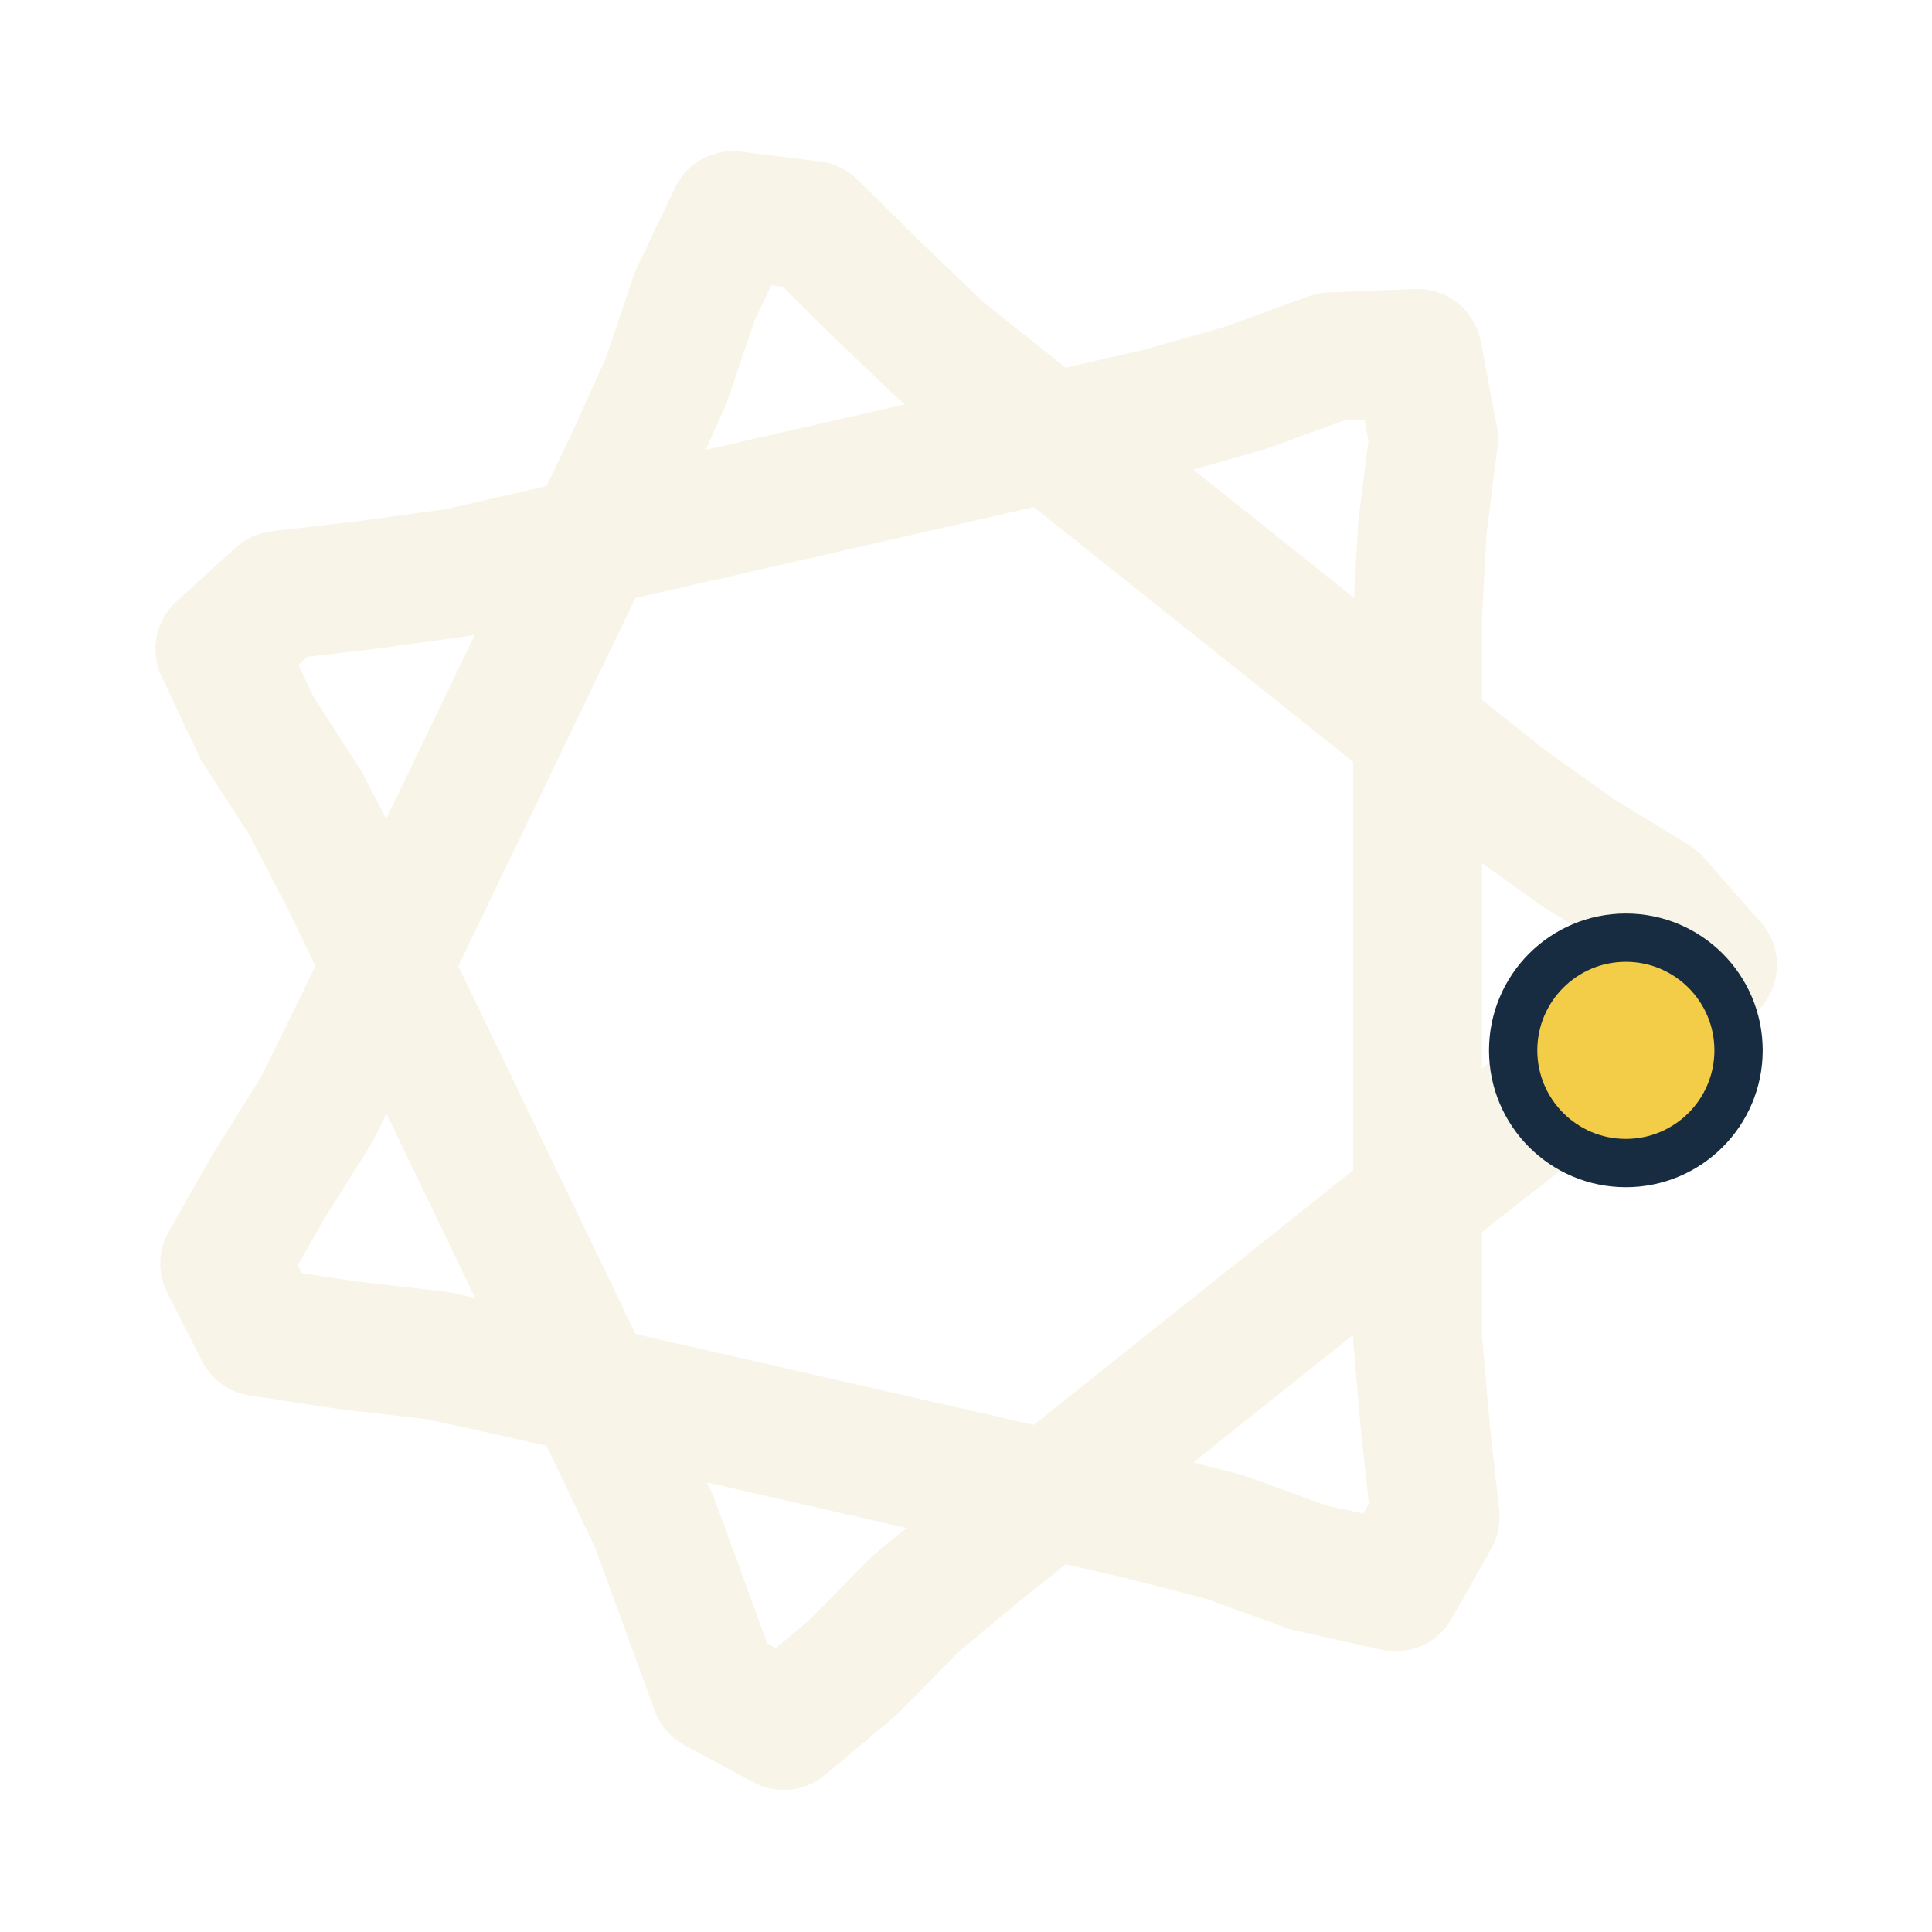
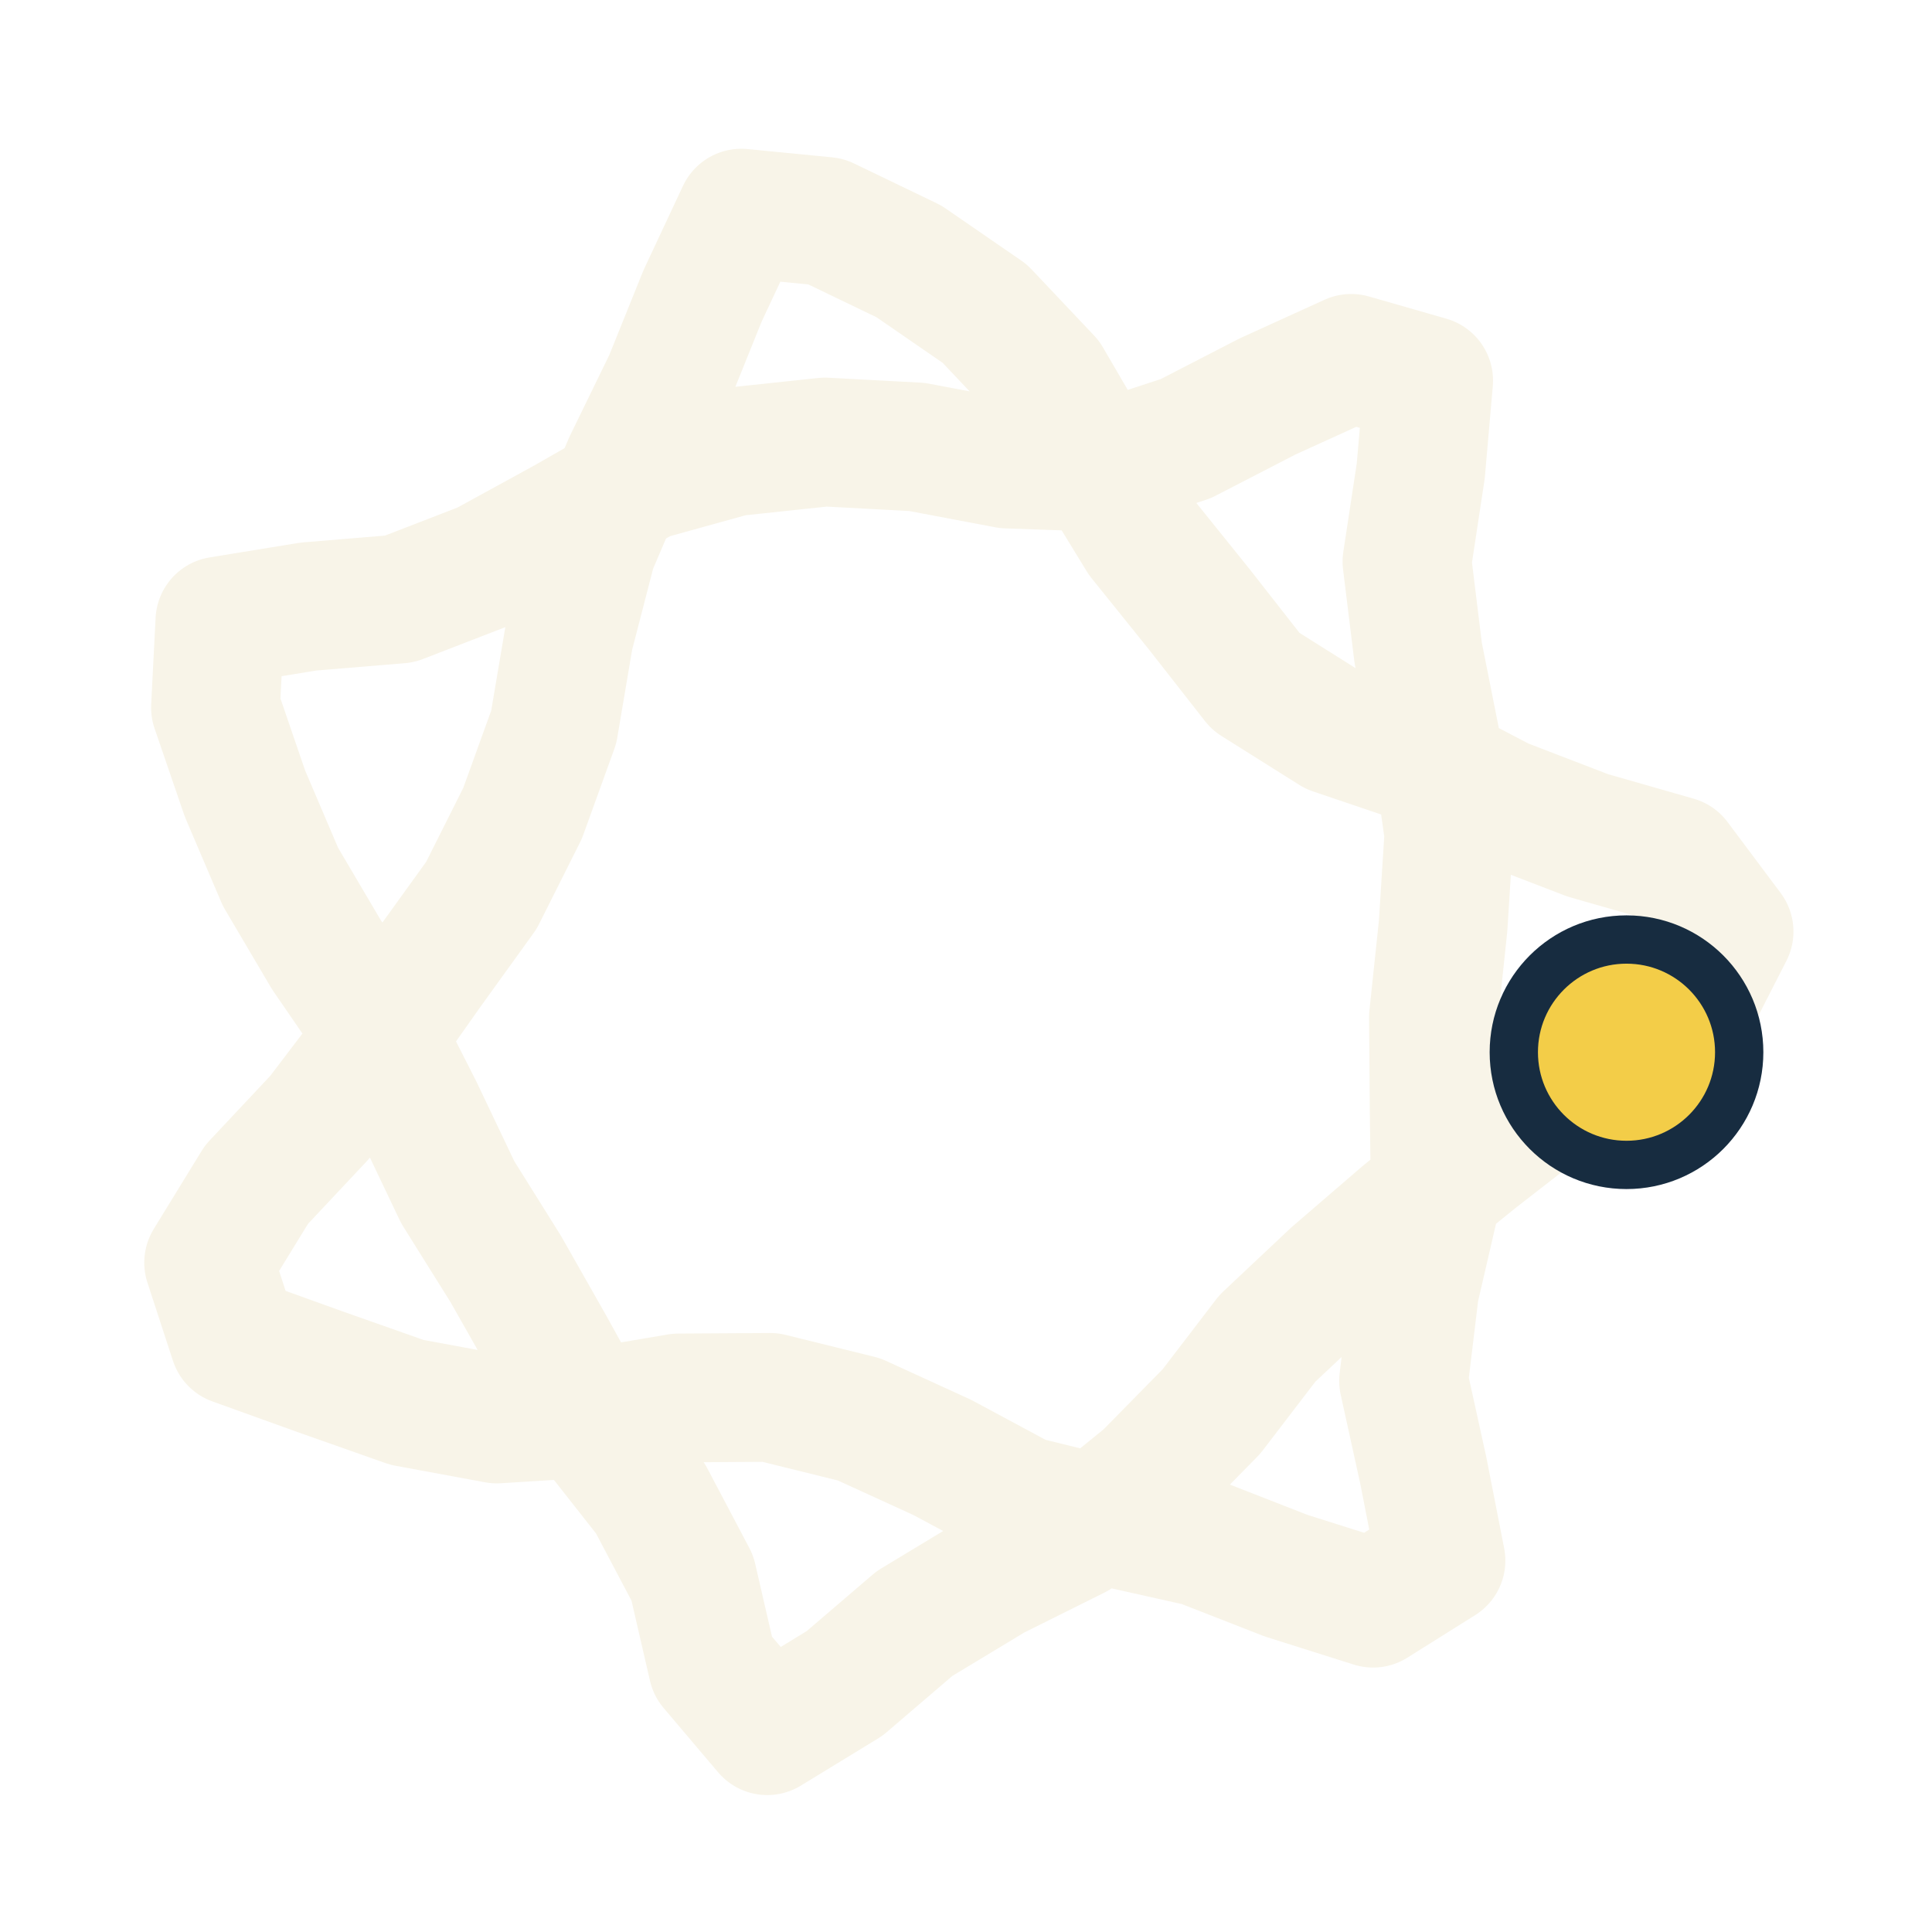
<svg xmlns="http://www.w3.org/2000/svg" width="64" height="64" viewBox="0 0 24 24">
  <g fill="none" stroke="#F8F4E8" stroke-width="1.6" stroke-linecap="round" stroke-linejoin="round">
-     <path d="M20.197,13.048 L19.247,13.638 L18.361,14.323 L17.486,15.020 L16.611,15.718 L15.736,16.416 L14.861,17.114 L13.986,17.812 L13.111,18.510 L12.236,19.208 L11.375,19.923 L10.590,20.720 L9.736,21.435 L8.884,20.976 L8.506,19.940 L8.127,18.904 L7.651,17.910 L7.173,16.917 L6.695,15.923 L6.216,14.930 L5.738,13.937 L5.260,12.944 L4.781,11.951 L4.303,10.957 L3.796,9.979 L3.198,9.053 L2.731,8.063 L3.467,7.394 L4.577,7.265 L5.683,7.112 L6.773,6.863 L7.864,6.615 L8.954,6.366 L10.045,6.117 L11.135,5.868 L12.225,5.619 L13.316,5.370 L14.406,5.121 L15.481,4.815 L16.531,4.432 L17.608,4.390 L17.809,5.449 L17.669,6.558 L17.609,7.674 L17.609,8.792 L17.609,9.911 L17.609,11.029 L17.609,12.148 L17.609,13.266 L17.609,14.384 L17.609,15.503 L17.609,16.621 L17.706,17.734 L17.828,18.845 L17.337,19.713 L16.257,19.472 L15.209,19.092 L14.129,18.815 L13.042,18.567 L11.955,18.319 L10.868,18.071 L9.781,17.823 L8.694,17.575 L7.607,17.327 L6.520,17.079 L5.431,16.839 L4.322,16.712 L3.221,16.544 L2.791,15.695 L3.342,14.728 L3.935,13.782 L4.428,12.782 L4.912,11.778 L5.396,10.773 L5.880,9.769 L6.363,8.764 L6.847,7.759 L7.331,6.755 L7.815,5.750 L8.274,4.735 L8.631,3.678 L9.106,2.678 L10.089,2.800 L10.884,3.586 L11.693,4.359 L12.568,5.057 L13.443,5.755 L14.318,6.453 L15.193,7.151 L16.068,7.849 L16.943,8.547 L17.818,9.245 L18.694,9.942 L19.603,10.593 L20.559,11.176 L21.274,11.987 L20.590,12.803 Z" />
-     <circle cx="20.197" cy="13.048" r="1.4" fill="#F3CD48" stroke="#172c40" stroke-width=".6" />
+     <path d="M20.205,13.071 L19.234,13.676 L18.331,14.378 L17.442,15.097 L16.577,15.842 L15.744,16.626 L15.049,17.534 L14.247,18.350 L13.362,19.068 L12.338,19.578 L11.361,20.168 L10.492,20.912 L9.531,21.499 L8.854,20.700 L8.601,19.603 L8.078,18.612 L7.382,17.727 L6.837,16.741 L6.282,15.763 L5.686,14.810 L5.202,13.793 L4.692,12.788 L4.054,11.859 L3.484,10.892 L3.043,9.858 L2.677,8.790 L2.732,7.714 L3.831,7.535 L4.964,7.441 L6.021,7.032 L7.023,6.483 L8.015,5.916 L9.112,5.612 L10.249,5.491 L11.390,5.552 L12.512,5.764 L13.648,5.804 L14.730,5.449 L15.746,4.925 L16.785,4.452 L17.747,4.728 L17.649,5.851 L17.478,6.976 L17.617,8.109 L17.840,9.229 L17.999,10.360 L17.927,11.500 L17.807,12.637 L17.816,13.777 L17.830,14.912 L17.572,16.026 L17.436,17.154 L17.681,18.268 L17.900,19.386 L17.057,19.915 L15.975,19.573 L14.915,19.159 L13.803,18.910 L12.700,18.639 L11.706,18.105 L10.672,17.632 L9.567,17.359 L8.430,17.366 L7.309,17.556 L6.171,17.627 L5.056,17.421 L3.981,17.042 L2.909,16.656 L2.592,15.685 L3.187,14.715 L3.968,13.883 L4.658,12.976 L5.315,12.045 L5.981,11.121 L6.492,10.102 L6.879,9.031 L7.069,7.907 L7.354,6.805 L7.802,5.758 L8.301,4.734 L8.727,3.677 L9.209,2.648 L10.261,2.751 L11.291,3.247 L12.233,3.896 L13.010,4.718 L13.586,5.706 L14.183,6.681 L14.900,7.572 L15.599,8.465 L16.566,9.073 L17.647,9.439 L18.657,9.967 L19.723,10.377 L20.820,10.691 L21.479,11.572 L20.987,12.535 Z" />
+     <circle cx="20.205" cy="13.071" r="1.4" fill="#F3CD48" stroke="#172c40" stroke-width=".6" />
  </g>
</svg>
